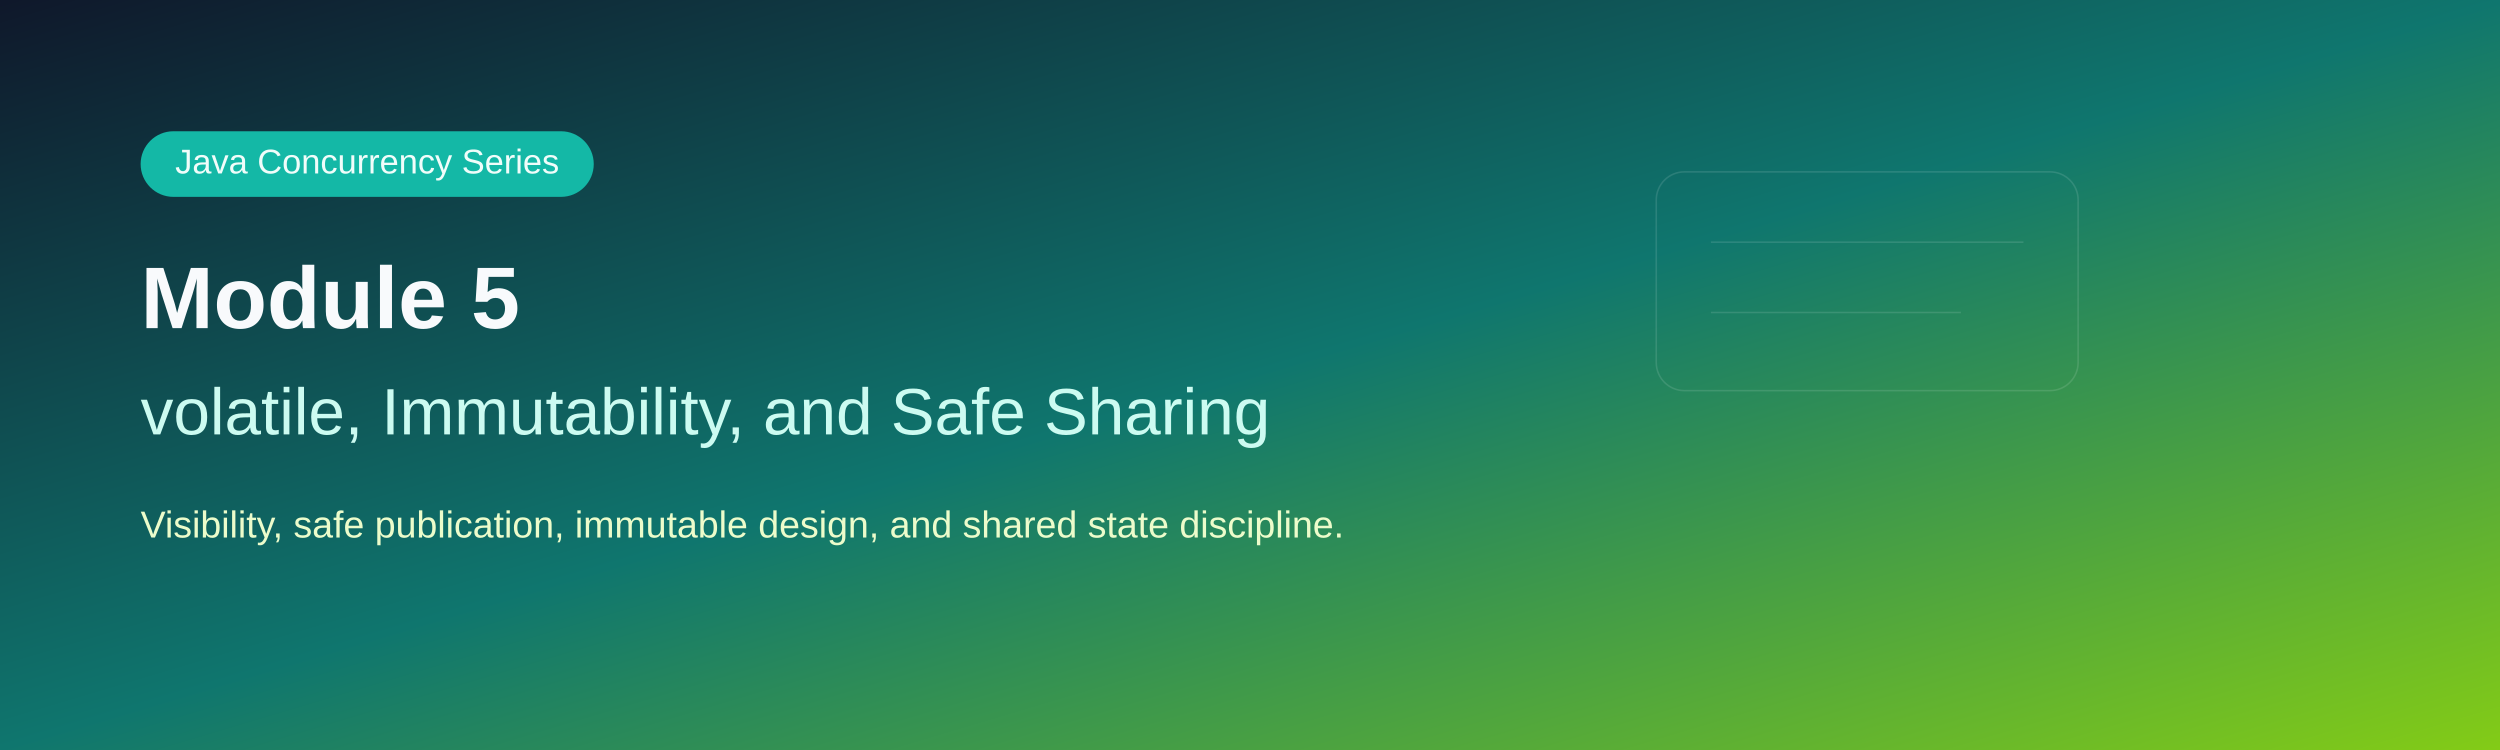
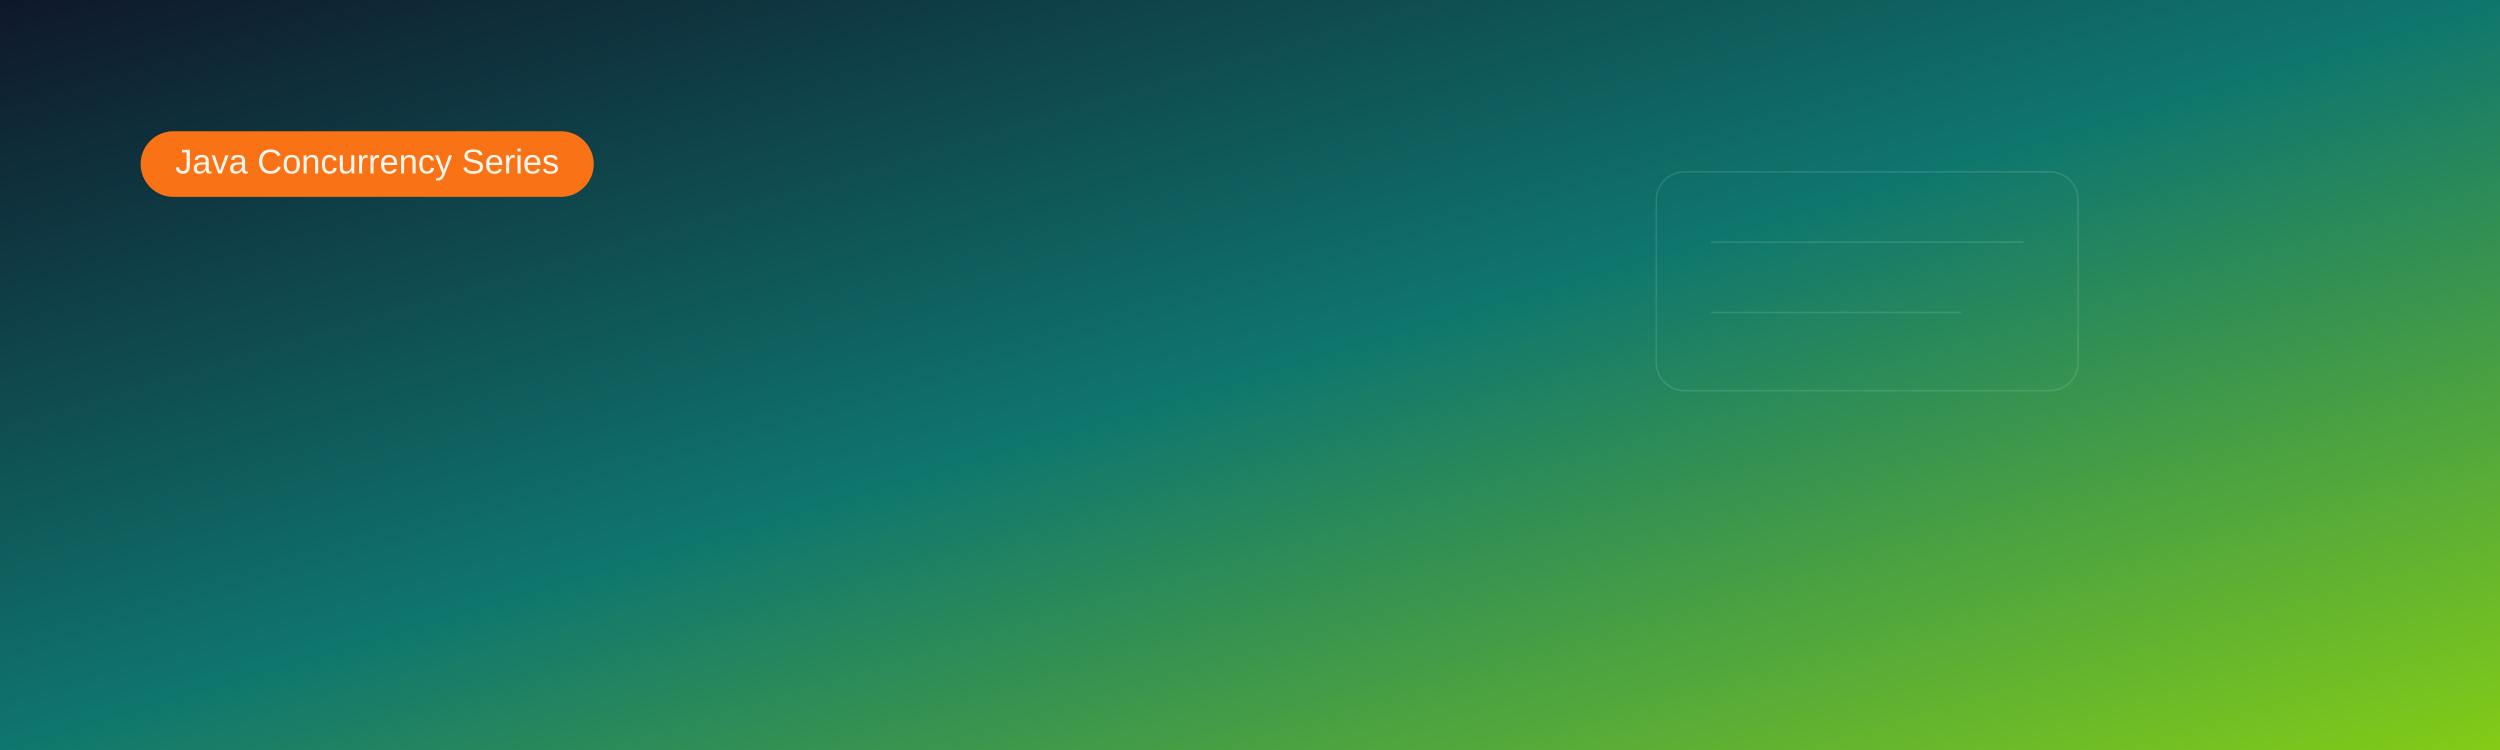
<svg xmlns="http://www.w3.org/2000/svg" viewBox="0 0 1600 480" role="img" aria-labelledby="title desc">
  <defs>
    <linearGradient id="bg" x1="0%" y1="0%" x2="100%" y2="100%">
      <stop offset="0%" stop-color="#0f172a" />
      <stop offset="50%" stop-color="#0f766e" />
      <stop offset="100%" stop-color="#84cc16" />
    </linearGradient>
  </defs>
  <rect width="1600" height="480" fill="url(#bg)" />
  <g fill="none" stroke="rgba(255,255,255,0.12)">
    <rect x="1060" y="110" width="270" height="140" rx="18" />
    <path d="M1095 155h200M1095 200h160" />
  </g>
-   <rect x="90" y="84" width="290" height="42" rx="21" fill="#14b8a6" />
-   <text x="235" y="111" fill="#f0fdfa" font-size="22" font-family="Arial, Helvetica, sans-serif" text-anchor="middle">Java Concurrency Series</text>
-   <text x="90" y="210" fill="#f8fafc" font-size="56" font-weight="700" font-family="Arial, Helvetica, sans-serif">Module 5</text>
-   <text x="90" y="278" fill="#ccfbf1" font-size="42" font-family="Arial, Helvetica, sans-serif">volatile, Immutability, and Safe Sharing</text>
-   <text x="90" y="344" fill="#ecfccb" font-size="24" font-family="Arial, Helvetica, sans-serif">Visibility, safe publication, immutable design, and shared state discipline.</text>
+   <rect x="90" y="84" width="290" height="42" rx="21" fill="#f97316" />
+   <text x="235" y="111" fill="#fff7ed" font-size="22" font-family="Arial, Helvetica, sans-serif" text-anchor="middle">Java Concurrency Series</text>
</svg>
